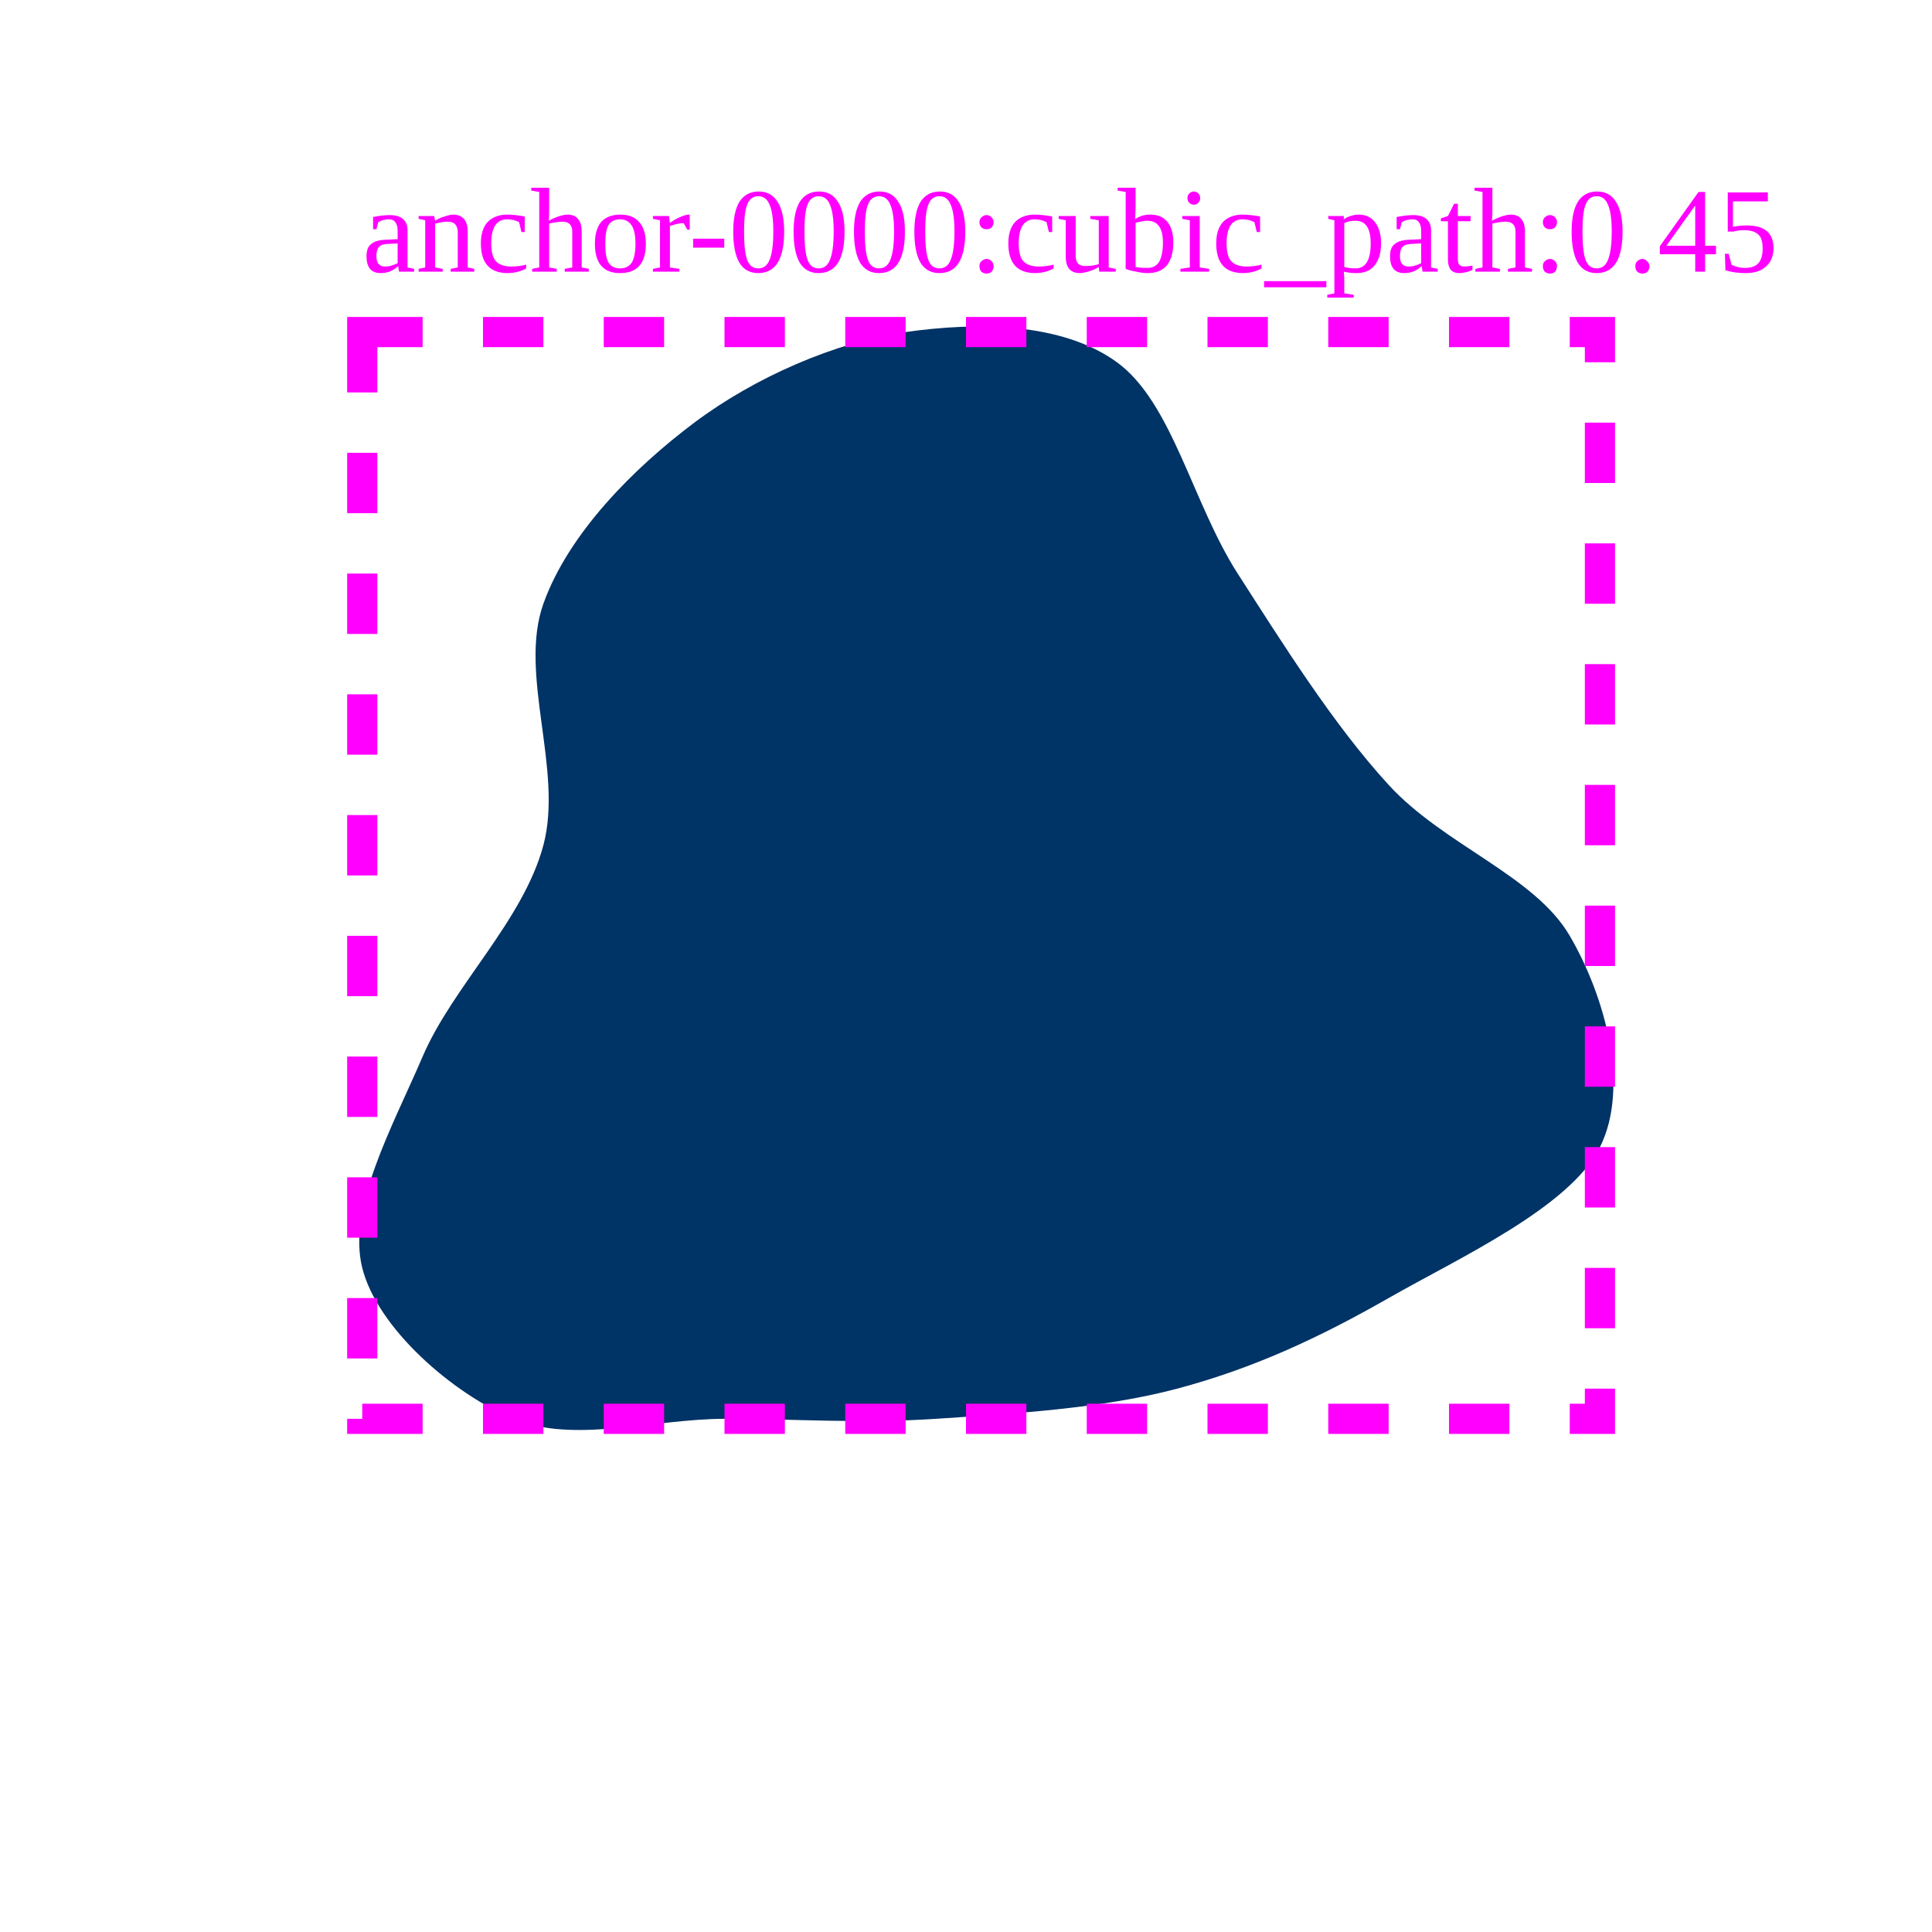
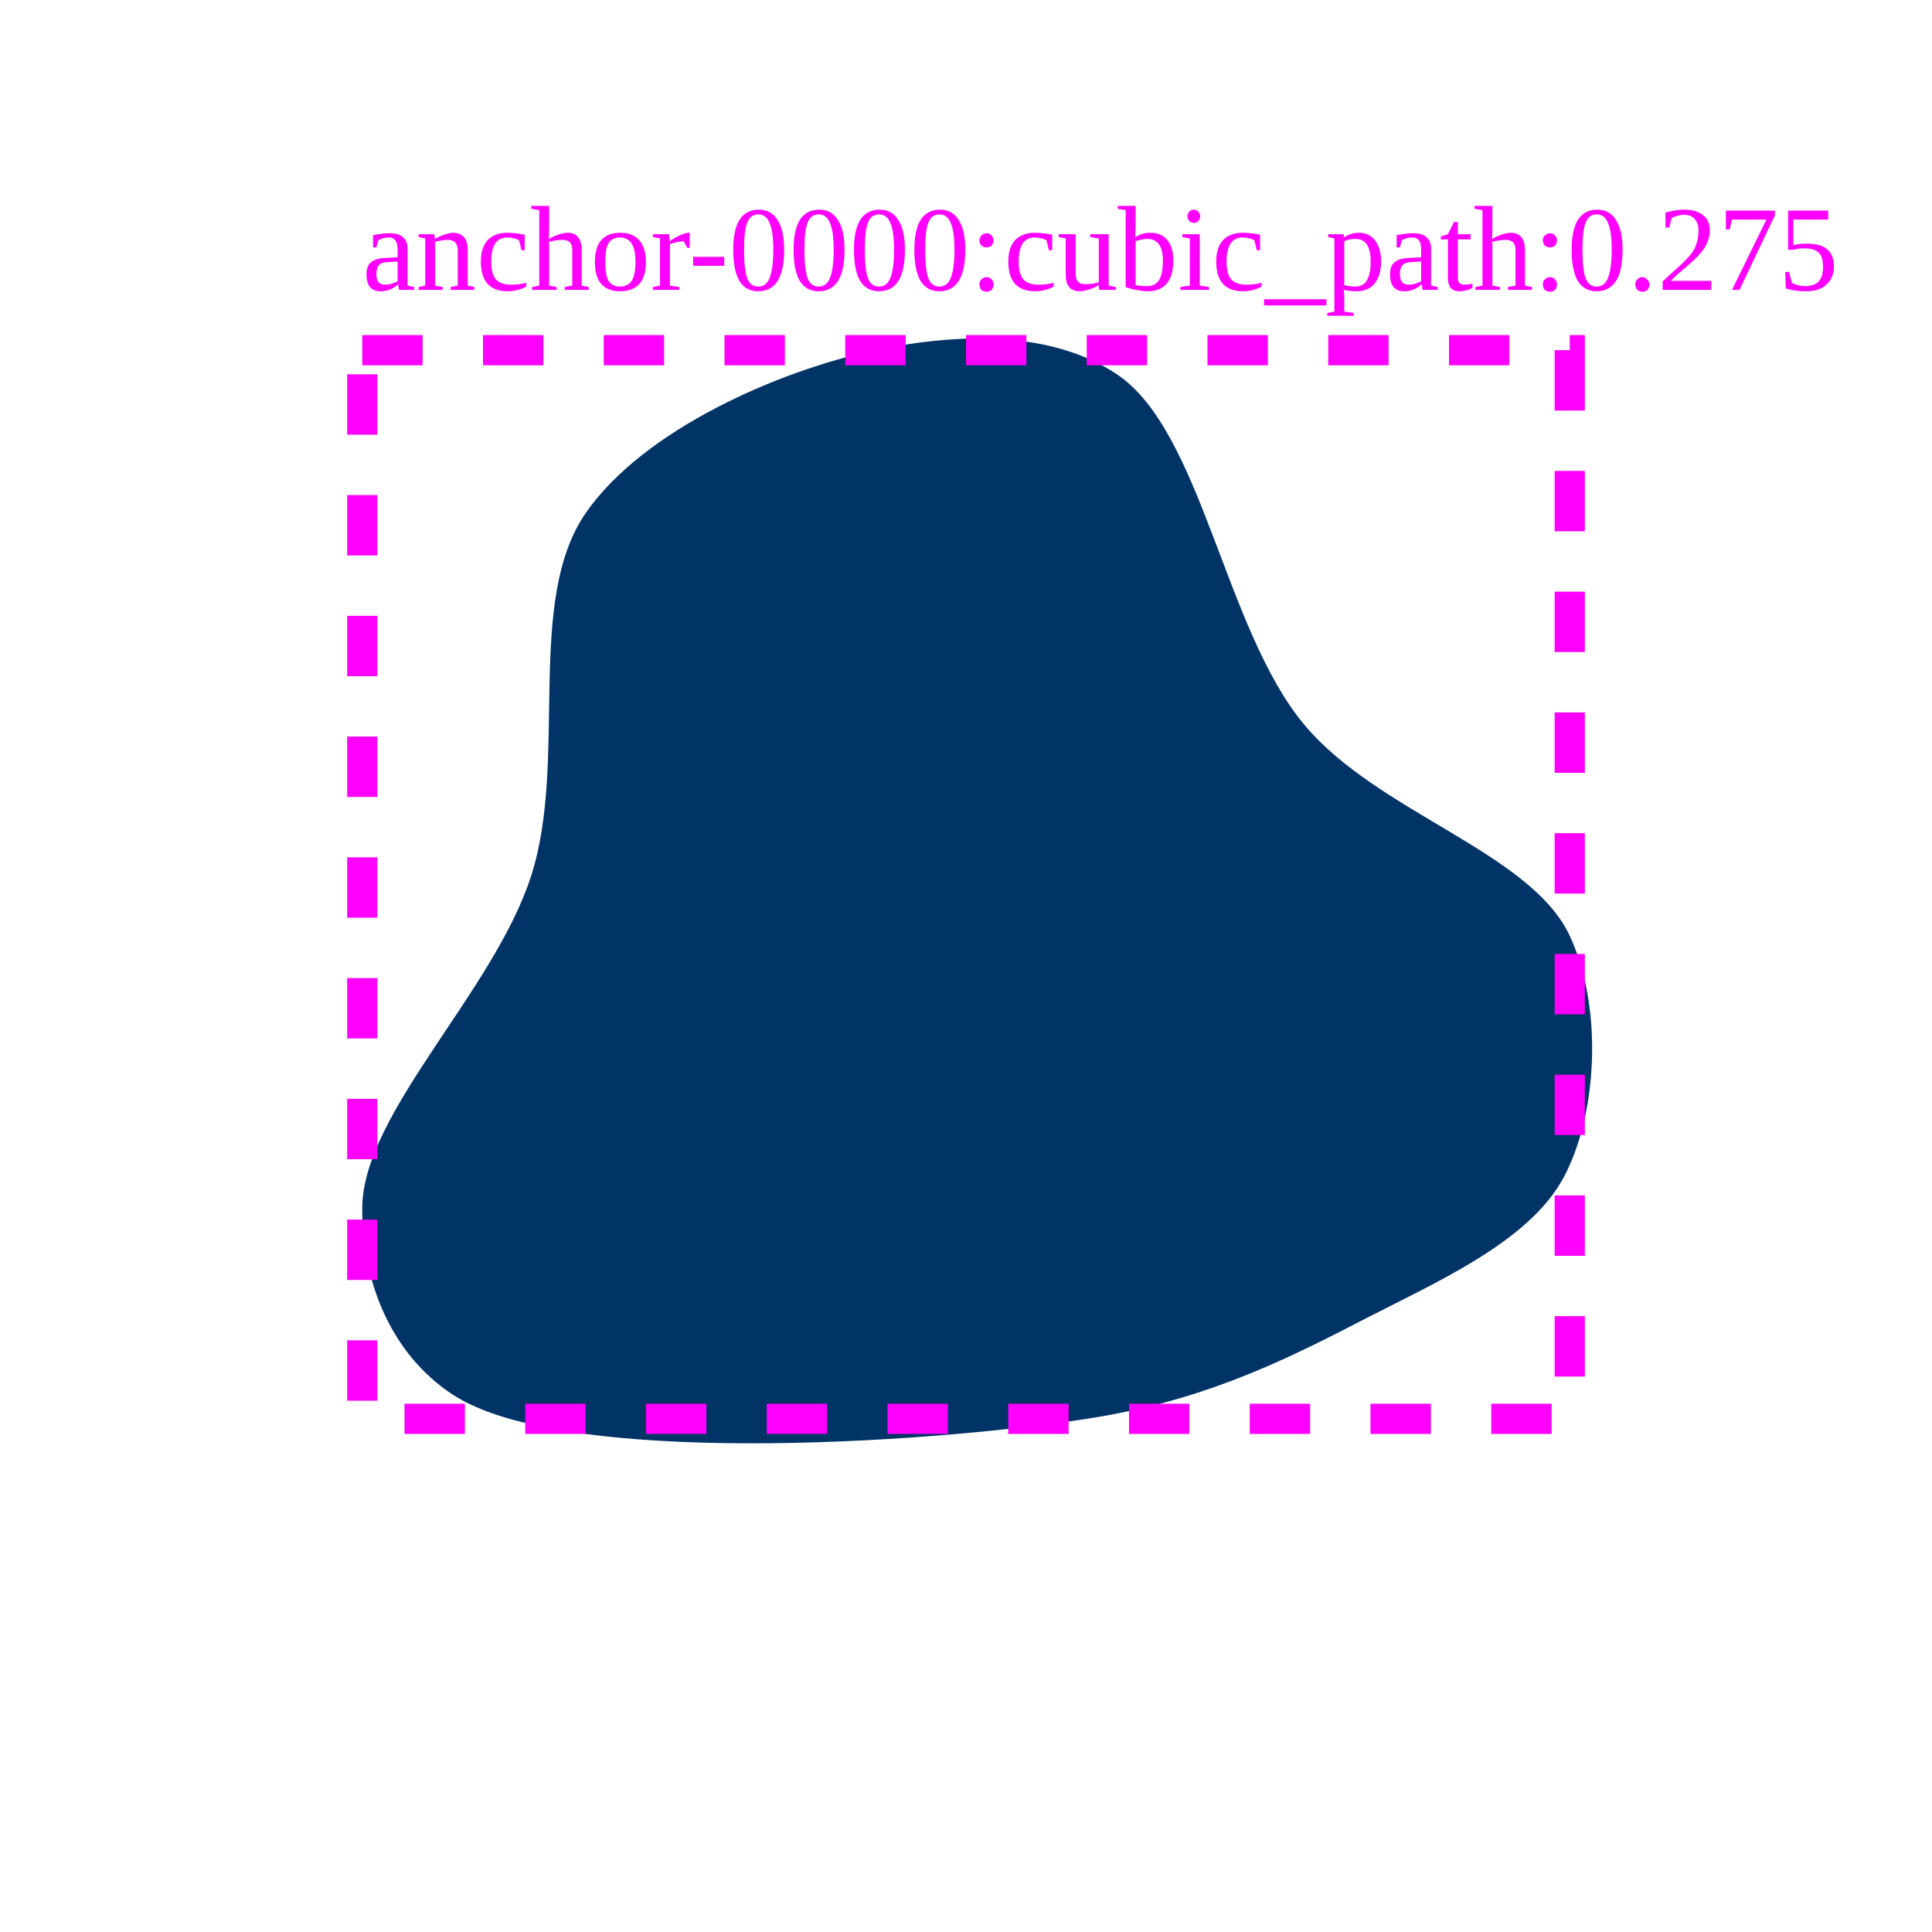
<svg xmlns="http://www.w3.org/2000/svg" viewBox="0 0 64 64" width="64" height="64">
  <g id="anchor-0000" data-kind="cubic_path">
-     <path d="M 30 11 C 32.333 10.667 35.167 10.667 37 12 C 38.833 13.333 39.5 16.667 41 19 C 42.5 21.333 44.167 24 46 26 C 47.833 28 50.833 29 52 31 C 53.167 33 54 36 53 38 C 52 40 48.333 41.667 46 43 C 43.667 44.333 41.5 45.333 39 46 C 36.5 46.667 33.5 46.833 31 47 C 28.5 47.167 26.333 47 24 47 C 21.667 47 19 47.833 17 47 C 15 46.167 12.5 44 12 42 C 11.5 40 13 37.333 14 35 C 15 32.667 17.333 30.5 18 28 C 18.667 25.5 17.167 22.333 18 20 C 18.833 17.667 21 15.5 23 14 C 25 12.5 27.667 11.333 30 11 Z" fill="#003366" />
-     <rect x="12" y="11" width="41" height="36" fill="none" stroke="#ff00ff" stroke-width="1" stroke-dasharray="2 2" />
-     <text x="12" y="9" font-size="4" fill="#ff00ff">anchor-0000:cubic_path:0.45</text>
+     <path d="M 37 12.4 C 39.821 14.288 40.559 20.831 43.2 24 C 45.642 26.93 50.701 28.218 52 31 C 53.096 33.347 52.934 36.877 51.8 39 C 50.643 41.165 47.524 42.492 45 43.8 C 42.296 45.201 39.692 46.435 36 47 C 30.523 47.838 18.659 48.593 15 46.2 C 12.905 44.83 11.976 42.354 12 40 C 12.032 36.849 16.367 32.851 17.6 29 C 18.823 25.181 17.387 19.919 19.4 17 C 21.318 14.219 25.842 12.261 29 11.6 C 31.698 11.035 34.794 10.924 37 12.4 Z" fill="#003366" />
+     <rect x="12" y="11.6" width="40" height="35.4" fill="none" stroke="#ff00ff" stroke-width="1" stroke-dasharray="2 2" />
+     <text x="12" y="9.6" font-size="4" fill="#ff00ff">anchor-0000:cubic_path:0.275</text>
  </g>
</svg>
